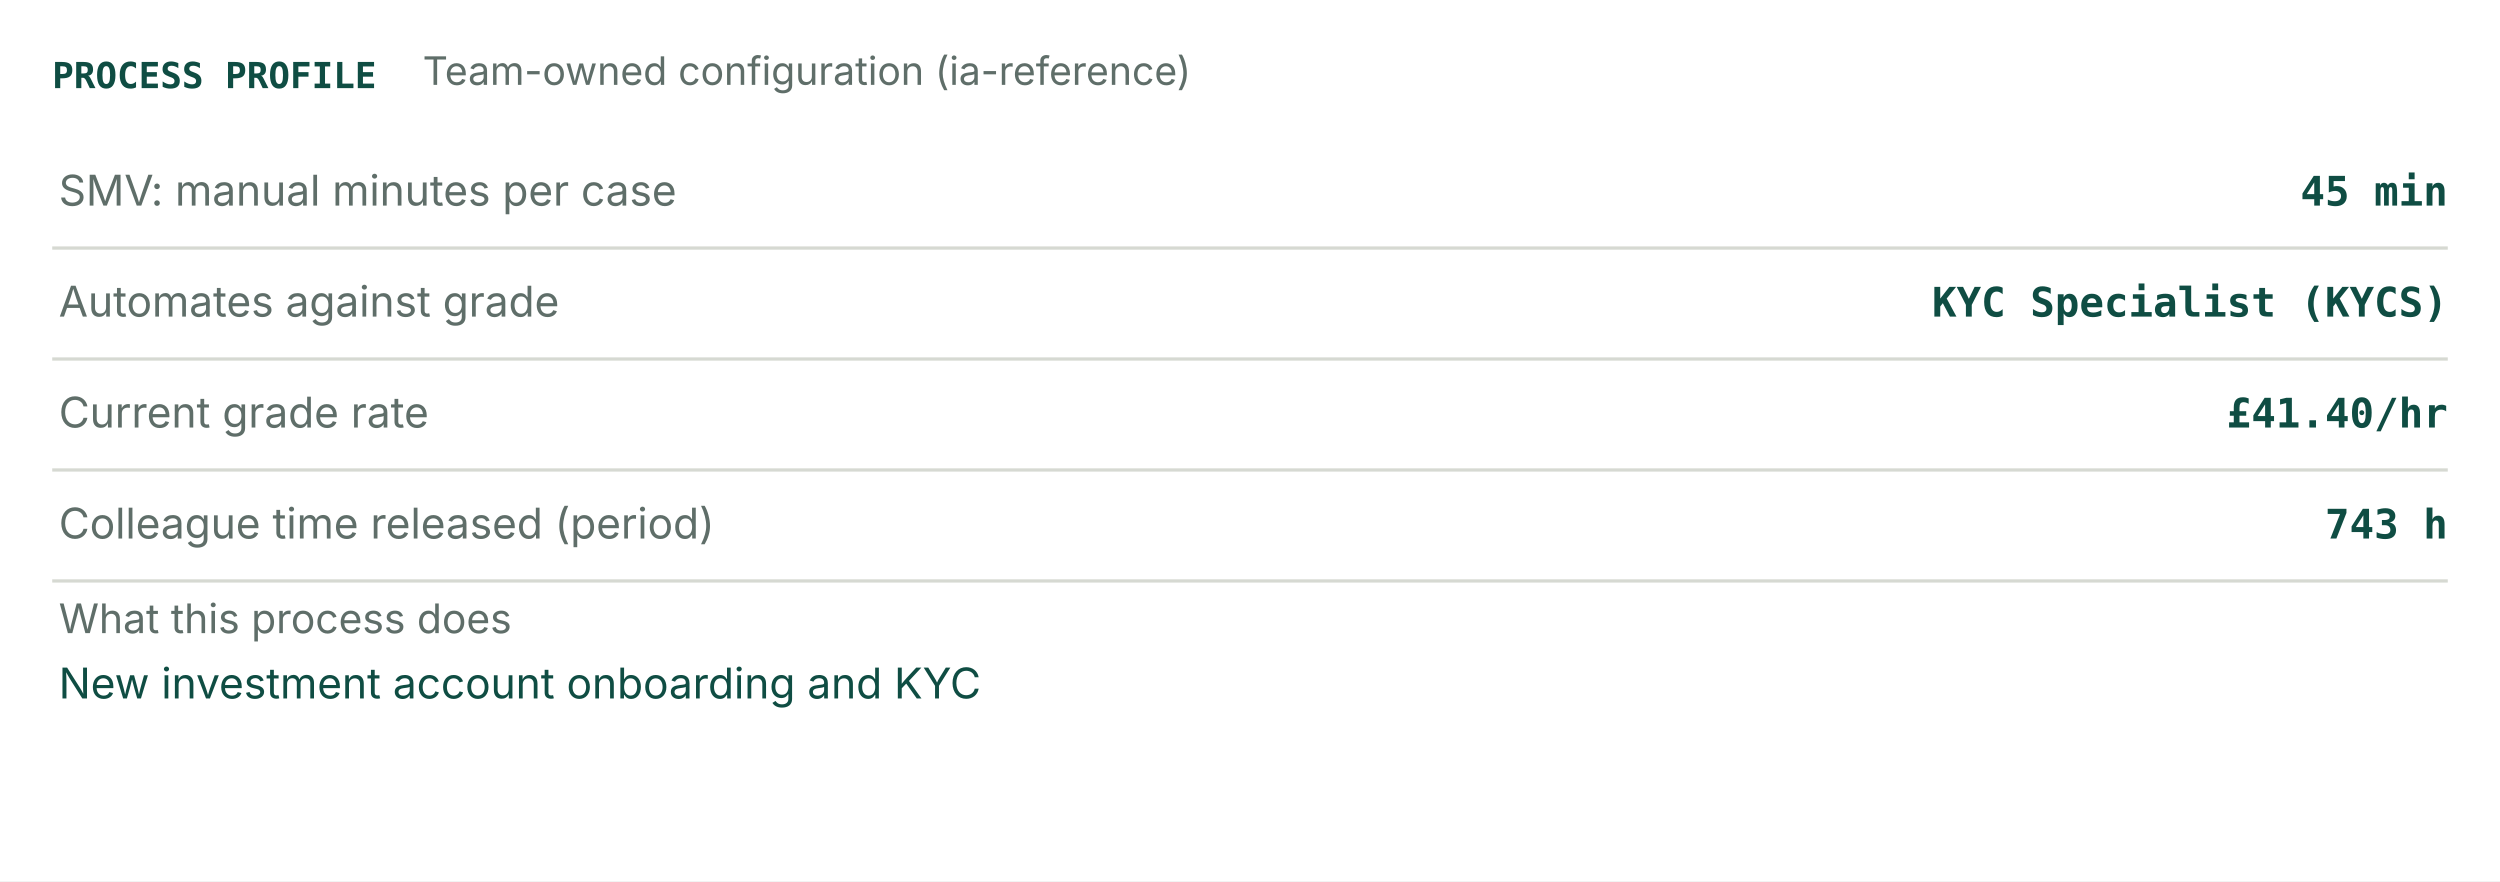
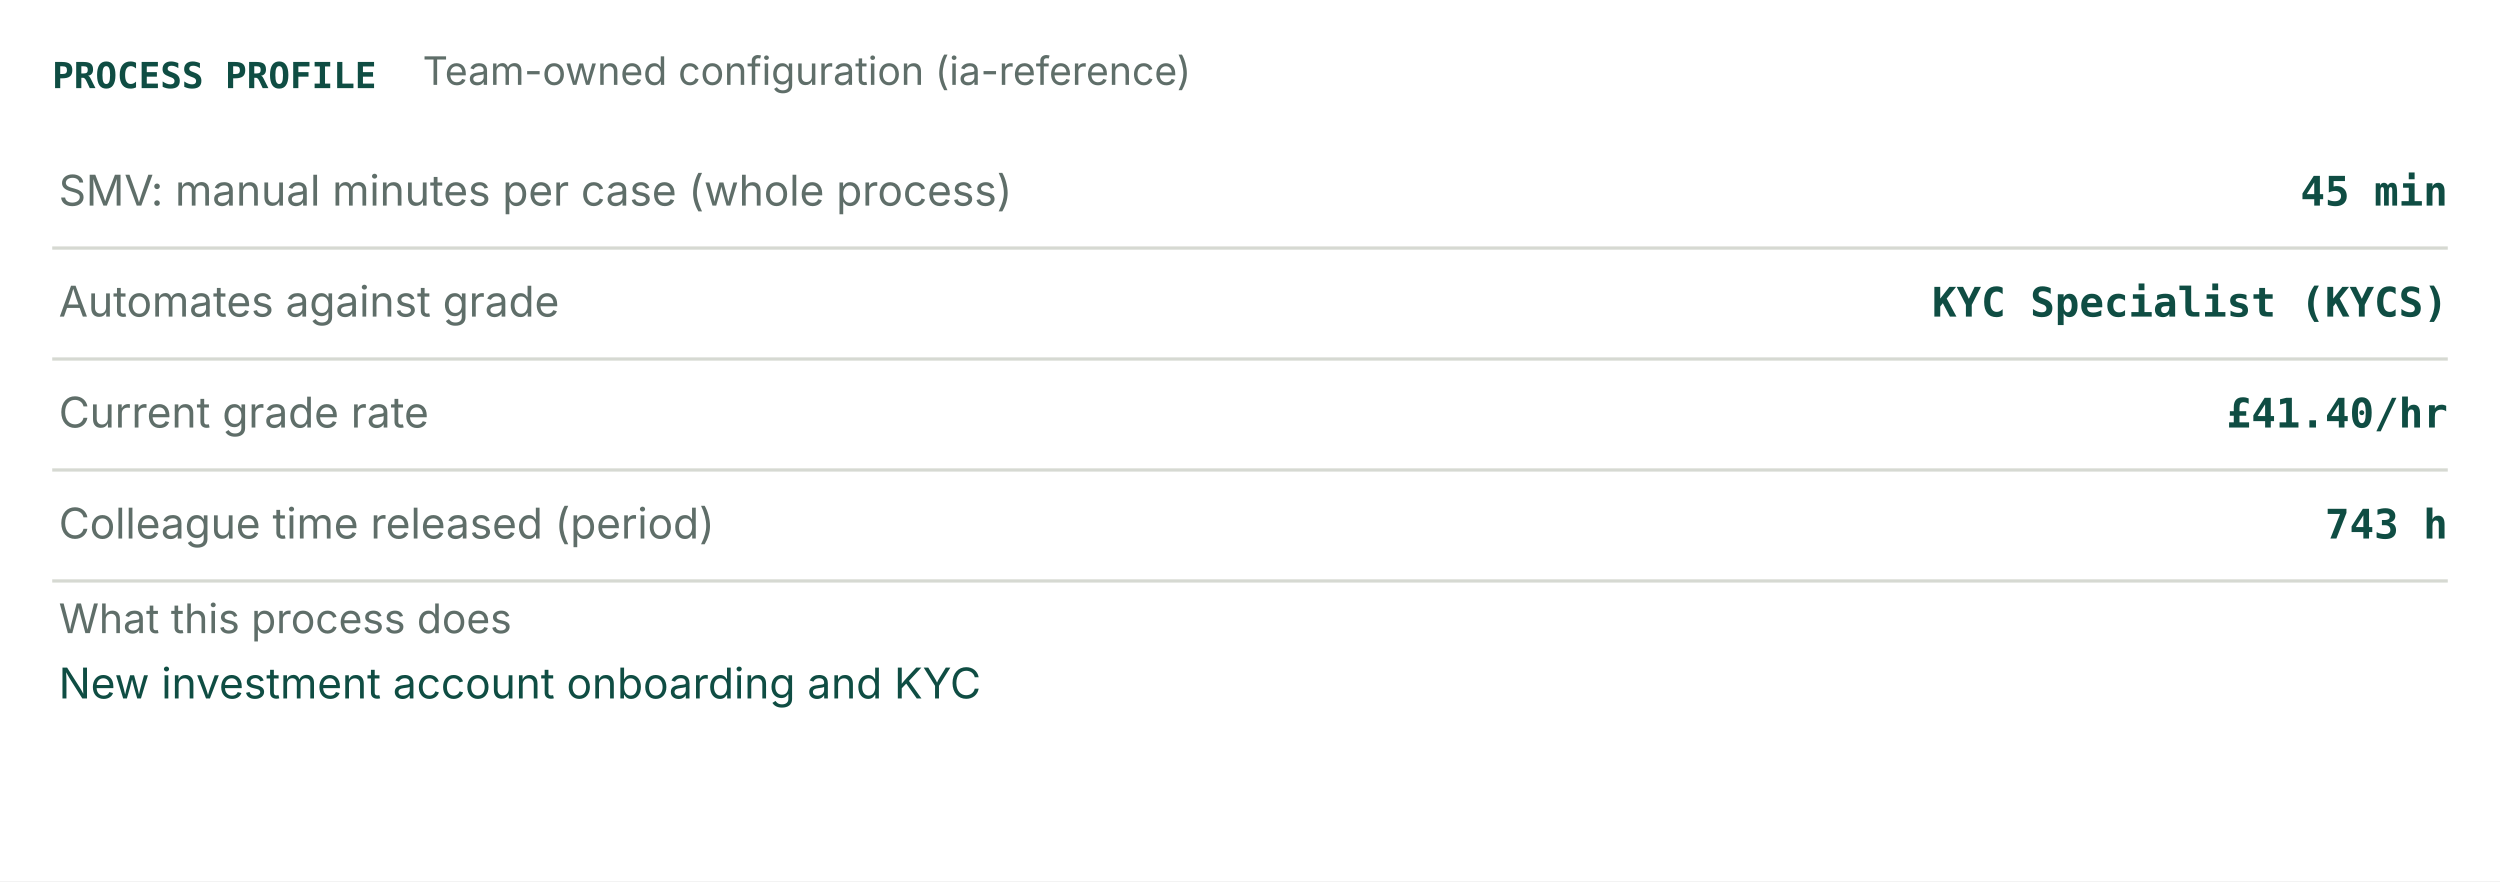
<svg xmlns="http://www.w3.org/2000/svg" version="1.1" class="marks" width="766" height="270" viewBox="0 0 766 270">
  <rect width="766" height="270" fill="#FFFFFF" />
  <g fill="none" stroke-miterlimit="10" transform="translate(0,0)">
    <g class="mark-group role-frame root" role="graphics-object" aria-roledescription="group mark container">
      <g transform="translate(0,0)">
        <path class="background" aria-hidden="true" d="M0,0h766v270h-766Z" />
        <g>
          <g class="mark-text role-mark frame_title" role="graphics-object" aria-roledescription="text mark container">
            <text text-anchor="start" transform="translate(16,27)" font-family="'JetBrains Mono', Consolas, 'Roboto Mono', monospace" font-size="11px" font-weight="600" fill="#0F4D43">PROCESS PROFILE</text>
          </g>
          <g class="mark-text role-mark" role="graphics-object" aria-roledescription="text mark container">
            <text text-anchor="start" transform="translate(129.5,26)" font-family="Inter, 'Segoe UI', Carlito, Calibri, Arial, sans-serif" font-size="12px" fill="#5F6E69">Team-owned configuration (ia-reference)</text>
          </g>
          <g class="mark-text role-mark" role="graphics-object" aria-roledescription="text mark container">
            <text text-anchor="middle" transform="translate(383,152)" font-family="Inter, 'Segoe UI', Carlito, Calibri, Arial, sans-serif" font-size="13px" fill="#5F6E69" opacity="0">Pick a single process (click a tile above, or use the Process control).</text>
          </g>
          <g class="mark-text role-mark" role="graphics-object" aria-roledescription="text mark container">
-             <text text-anchor="start" transform="translate(18,63)" font-family="Inter, 'Segoe UI', Carlito, Calibri, Arial, sans-serif" font-size="13px" fill="#5F6E69" opacity="1">SMV: manual minutes per case</text>
+             <text text-anchor="start" transform="translate(18,63)" font-family="Inter, 'Segoe UI', Carlito, Calibri, Arial, sans-serif" font-size="13px" fill="#5F6E69" opacity="1">SMV: manual minutes per case (whole process)</text>
          </g>
          <g class="mark-text role-mark" role="graphics-object" aria-roledescription="text mark container">
            <text text-anchor="end" transform="translate(750,63)" font-family="'JetBrains Mono', Consolas, 'Roboto Mono', monospace" font-size="12.5px" font-weight="600" fill="#0F4D43">45 min</text>
          </g>
          <g class="mark-rule role-mark" role="graphics-symbol" aria-roledescription="rule mark container">
            <line transform="translate(16,76)" x2="734" y2="0" stroke="#D6D9D2" opacity="1" />
          </g>
          <g class="mark-text role-mark" role="graphics-object" aria-roledescription="text mark container">
            <text text-anchor="start" transform="translate(18,97)" font-family="Inter, 'Segoe UI', Carlito, Calibri, Arial, sans-serif" font-size="13px" fill="#5F6E69" opacity="1">Automates against grade</text>
          </g>
          <g class="mark-text role-mark" role="graphics-object" aria-roledescription="text mark container">
            <text text-anchor="end" transform="translate(750,97)" font-family="'JetBrains Mono', Consolas, 'Roboto Mono', monospace" font-size="12.5px" font-weight="600" fill="#0F4D43">KYC Specialist (KYCS)</text>
          </g>
          <g class="mark-rule role-mark" role="graphics-symbol" aria-roledescription="rule mark container">
            <line transform="translate(16,110)" x2="734" y2="0" stroke="#D6D9D2" opacity="1" />
          </g>
          <g class="mark-text role-mark" role="graphics-object" aria-roledescription="text mark container">
            <text text-anchor="start" transform="translate(18,131)" font-family="Inter, 'Segoe UI', Carlito, Calibri, Arial, sans-serif" font-size="13px" fill="#5F6E69" opacity="1">Current grade rate</text>
          </g>
          <g class="mark-text role-mark" role="graphics-object" aria-roledescription="text mark container">
            <text text-anchor="end" transform="translate(750,131)" font-family="'JetBrains Mono', Consolas, 'Roboto Mono', monospace" font-size="12.5px" font-weight="600" fill="#0F4D43">£41.40/hr</text>
          </g>
          <g class="mark-rule role-mark" role="graphics-symbol" aria-roledescription="rule mark container">
            <line transform="translate(16,144)" x2="734" y2="0" stroke="#D6D9D2" opacity="1" />
          </g>
          <g class="mark-text role-mark" role="graphics-object" aria-roledescription="text mark container">
            <text text-anchor="start" transform="translate(18,165)" font-family="Inter, 'Segoe UI', Carlito, Calibri, Arial, sans-serif" font-size="13px" fill="#5F6E69" opacity="1">Colleague time released (period)</text>
          </g>
          <g class="mark-text role-mark" role="graphics-object" aria-roledescription="text mark container">
            <text text-anchor="end" transform="translate(750,165)" font-family="'JetBrains Mono', Consolas, 'Roboto Mono', monospace" font-size="12.5px" font-weight="600" fill="#0F4D43">743 h</text>
          </g>
          <g class="mark-rule role-mark" role="graphics-symbol" aria-roledescription="rule mark container">
            <line transform="translate(16,178)" x2="734" y2="0" stroke="#D6D9D2" opacity="1" />
          </g>
          <g class="mark-text role-mark" role="graphics-object" aria-roledescription="text mark container">
            <text text-anchor="start" transform="translate(18,194)" font-family="Inter, 'Segoe UI', Carlito, Calibri, Arial, sans-serif" font-size="12.5px" fill="#5F6E69">What this process does</text>
          </g>
          <g class="mark-text role-mark" role="graphics-object" aria-roledescription="text mark container">
            <text text-anchor="start" transform="translate(18,214)" font-family="Inter, 'Segoe UI', Carlito, Calibri, Arial, sans-serif" font-size="13px" fill="#0F4D43">New investment account onboarding and KYC</text>
          </g>
        </g>
        <path class="foreground" aria-hidden="true" d="" display="none" />
      </g>
    </g>
  </g>
</svg>
